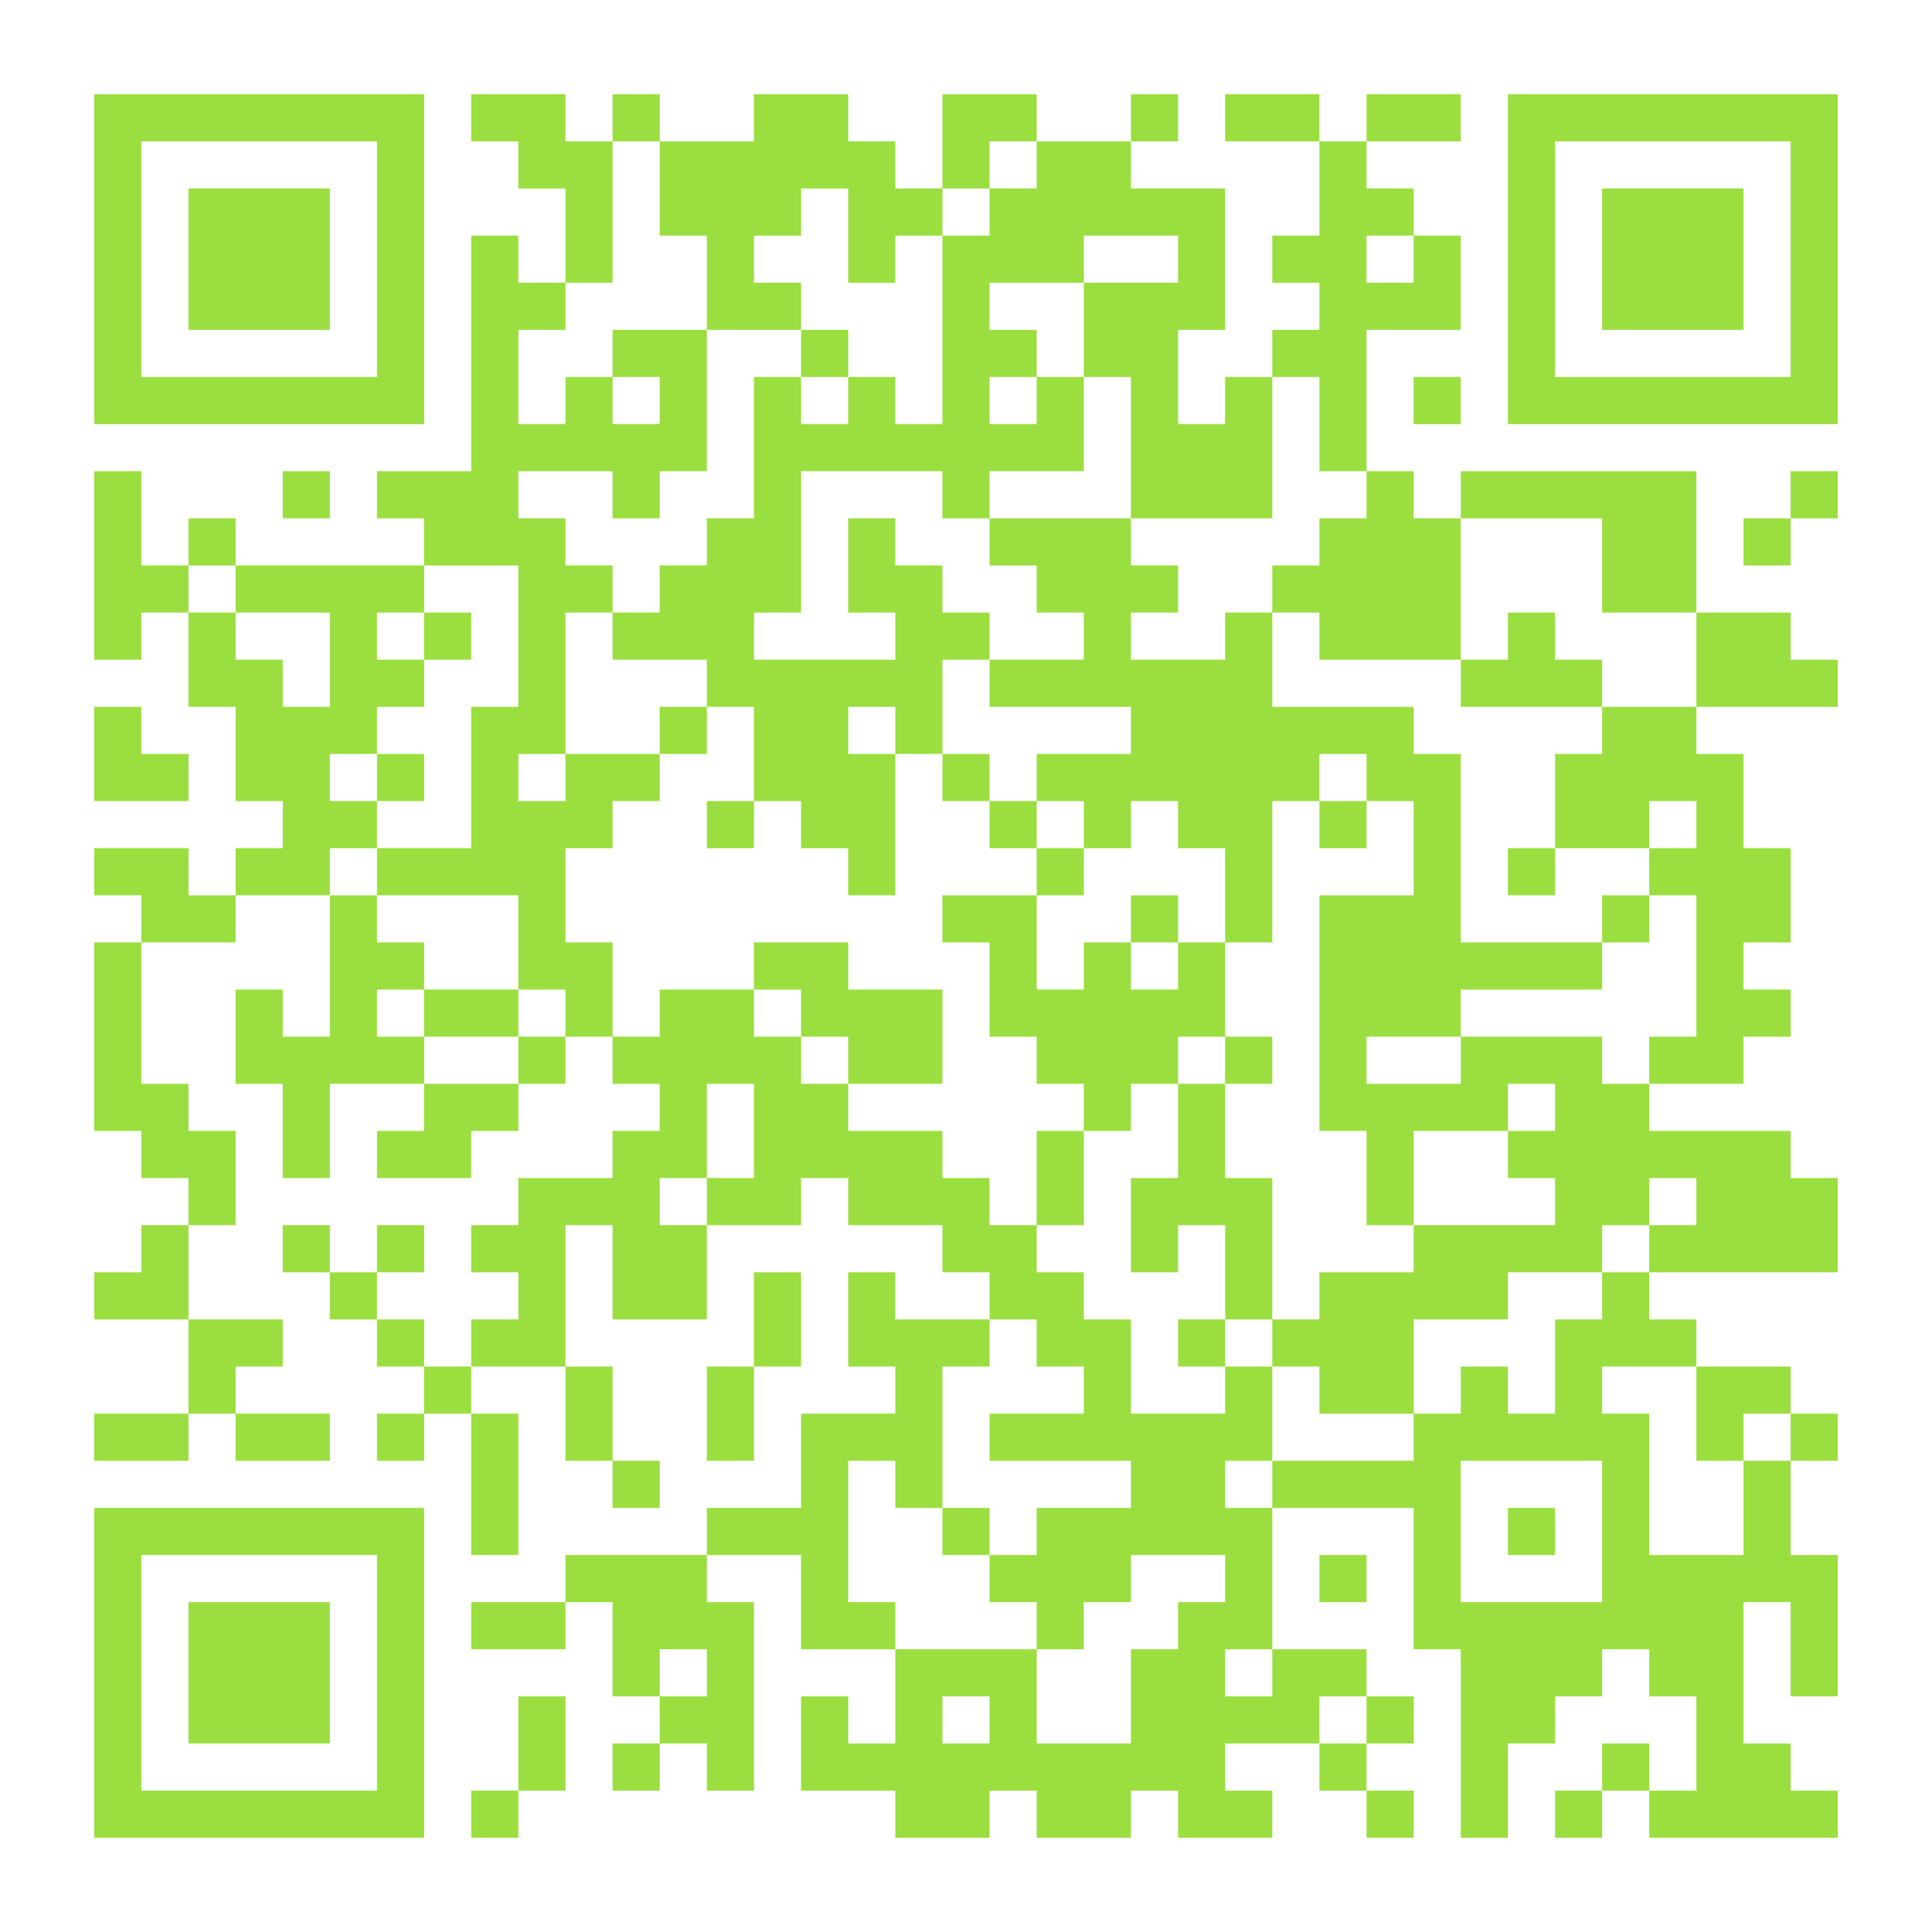
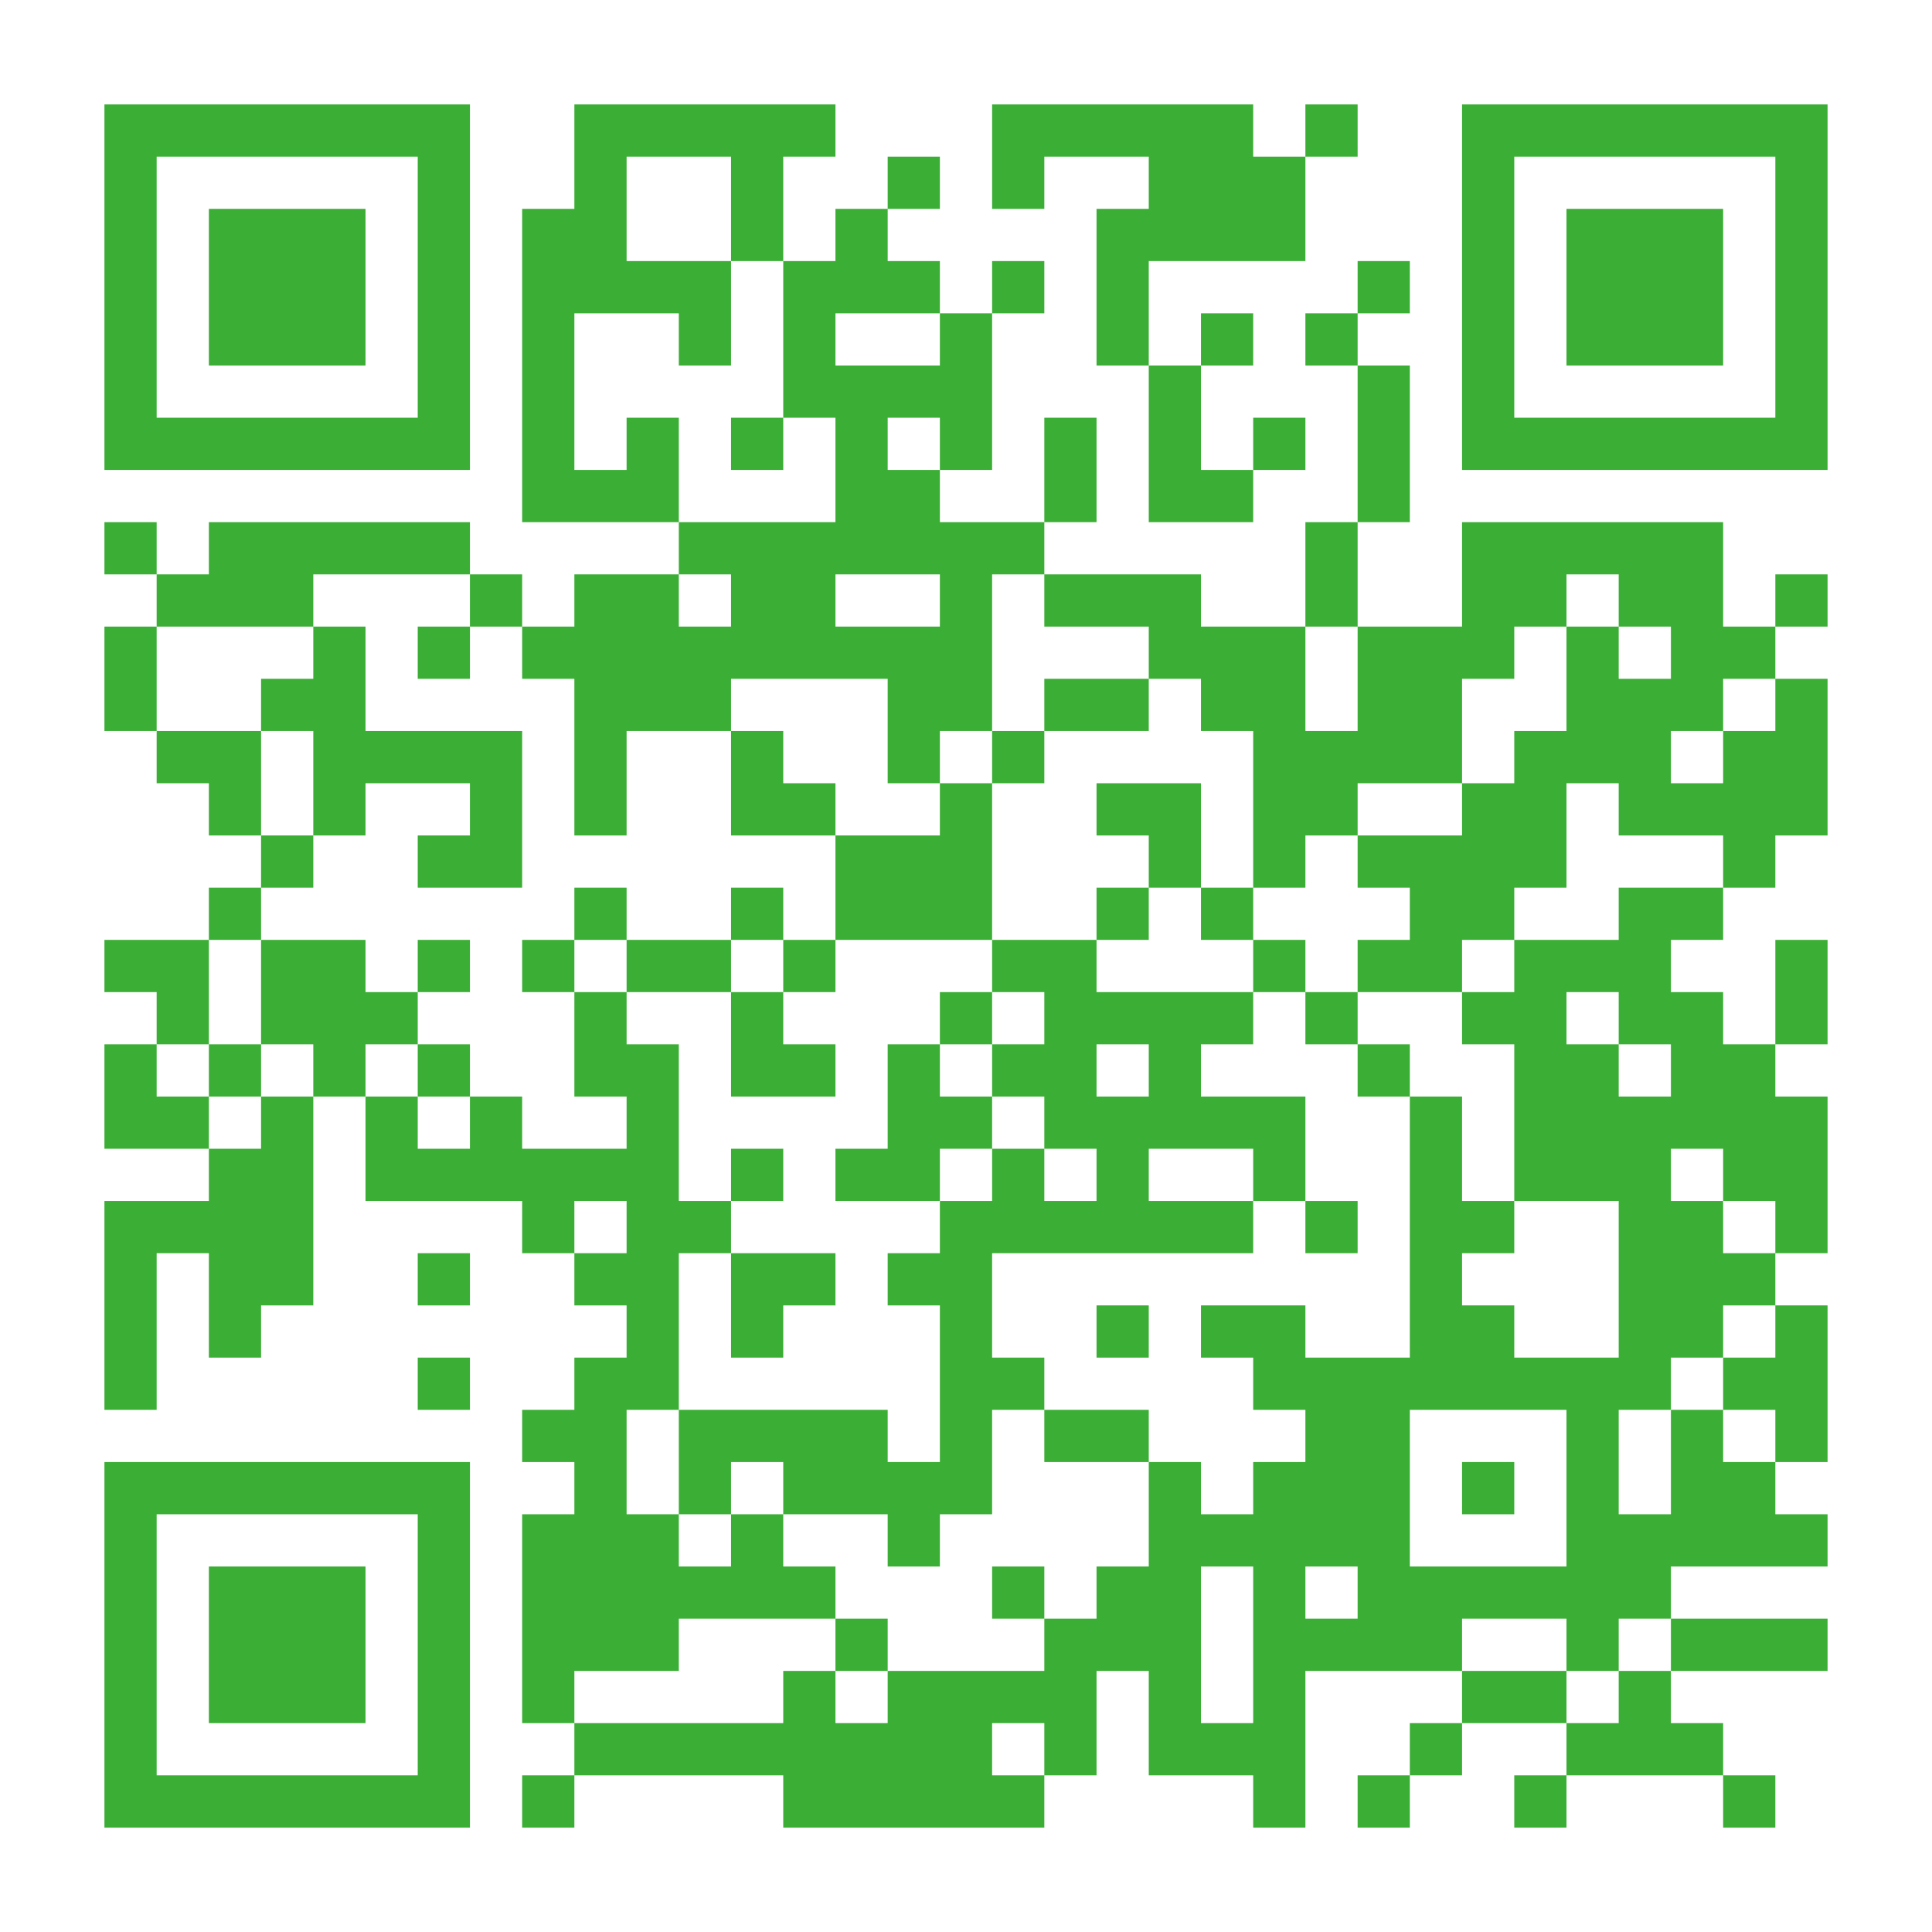
- <svg xmlns="http://www.w3.org/2000/svg" width="410" height="410" class="segno">
-   <path transform="scale(10)" class="qrline" stroke="#9adf3f" d="M2 2.5h7m1 0h2m1 0h1m2 0h2m2 0h2m2 0h1m1 0h2m1 0h2m1 0h7m-37 1h1m5 0h1m2 0h2m1 0h5m1 0h1m1 0h2m4 0h1m3 0h1m5 0h1m-37 1h1m1 0h3m1 0h1m3 0h1m1 0h3m1 0h2m1 0h5m2 0h2m2 0h1m1 0h3m1 0h1m-37 1h1m1 0h3m1 0h1m1 0h1m1 0h1m2 0h1m2 0h1m1 0h3m2 0h1m1 0h2m1 0h1m1 0h1m1 0h3m1 0h1m-37 1h1m1 0h3m1 0h1m1 0h2m3 0h2m3 0h1m2 0h3m2 0h3m1 0h1m1 0h3m1 0h1m-37 1h1m5 0h1m1 0h1m2 0h2m2 0h1m2 0h2m1 0h2m2 0h2m3 0h1m5 0h1m-37 1h7m1 0h1m1 0h1m1 0h1m1 0h1m1 0h1m1 0h1m1 0h1m1 0h1m1 0h1m1 0h1m1 0h1m1 0h7m-29 1h5m1 0h7m1 0h3m1 0h1m-27 1h1m3 0h1m1 0h3m2 0h1m2 0h1m3 0h1m3 0h3m2 0h1m1 0h5m2 0h1m-37 1h1m1 0h1m4 0h3m3 0h2m1 0h1m2 0h3m4 0h3m3 0h2m1 0h1m-36 1h2m1 0h4m2 0h2m1 0h3m1 0h2m2 0h3m2 0h4m3 0h2m-34 1h1m1 0h1m2 0h1m1 0h1m1 0h1m1 0h3m3 0h2m2 0h1m2 0h1m1 0h3m1 0h1m3 0h2m-34 1h2m1 0h2m2 0h1m3 0h5m1 0h6m4 0h3m2 0h3m-37 1h1m2 0h3m2 0h2m2 0h1m1 0h2m1 0h1m4 0h6m4 0h2m-34 1h2m1 0h2m1 0h1m1 0h1m1 0h2m2 0h3m1 0h1m1 0h6m1 0h2m2 0h4m-31 1h2m2 0h3m2 0h1m1 0h2m2 0h1m1 0h1m1 0h2m1 0h1m1 0h1m2 0h2m1 0h1m-35 1h2m1 0h2m1 0h4m6 0h1m3 0h1m3 0h1m3 0h1m1 0h1m2 0h3m-35 1h2m2 0h1m3 0h1m8 0h2m2 0h1m1 0h1m1 0h3m3 0h1m1 0h2m-36 1h1m4 0h2m2 0h2m3 0h2m3 0h1m1 0h1m1 0h1m2 0h6m2 0h1m-35 1h1m2 0h1m1 0h1m1 0h2m1 0h1m1 0h2m1 0h3m1 0h5m2 0h3m5 0h2m-36 1h1m2 0h4m2 0h1m1 0h4m1 0h2m2 0h3m1 0h1m1 0h1m2 0h3m1 0h2m-35 1h2m2 0h1m2 0h2m3 0h1m1 0h2m5 0h1m1 0h1m2 0h4m1 0h2m-32 1h2m1 0h1m1 0h2m3 0h2m1 0h4m2 0h1m2 0h1m3 0h1m2 0h6m-34 1h1m6 0h3m1 0h2m1 0h3m1 0h1m1 0h3m2 0h1m3 0h2m1 0h3m-36 1h1m2 0h1m1 0h1m1 0h2m1 0h2m5 0h2m2 0h1m1 0h1m3 0h4m1 0h4m-37 1h2m3 0h1m3 0h1m1 0h2m1 0h1m1 0h1m2 0h2m3 0h1m1 0h4m2 0h1m-31 1h2m2 0h1m1 0h2m4 0h1m1 0h3m1 0h2m1 0h1m1 0h3m3 0h3m-32 1h1m4 0h1m2 0h1m2 0h1m3 0h1m3 0h1m2 0h1m1 0h2m1 0h1m1 0h1m2 0h2m-36 1h2m1 0h2m1 0h1m1 0h1m1 0h1m2 0h1m1 0h3m1 0h6m3 0h5m1 0h1m1 0h1m-29 1h1m2 0h1m3 0h1m1 0h1m4 0h2m1 0h4m3 0h1m2 0h1m-36 1h7m1 0h1m4 0h3m2 0h1m1 0h5m3 0h1m1 0h1m1 0h1m2 0h1m-36 1h1m5 0h1m3 0h3m2 0h1m3 0h3m2 0h1m1 0h1m1 0h1m3 0h5m-37 1h1m1 0h3m1 0h1m1 0h2m1 0h3m1 0h2m3 0h1m2 0h2m3 0h7m1 0h1m-37 1h1m1 0h3m1 0h1m4 0h1m1 0h1m3 0h3m2 0h2m1 0h2m2 0h3m1 0h2m1 0h1m-37 1h1m1 0h3m1 0h1m2 0h1m2 0h2m1 0h1m1 0h1m1 0h1m2 0h4m1 0h1m1 0h2m3 0h1m-35 1h1m5 0h1m2 0h1m1 0h1m1 0h1m1 0h9m2 0h1m2 0h1m2 0h1m1 0h2m-36 1h7m1 0h1m8 0h2m1 0h2m1 0h2m2 0h1m1 0h1m1 0h1m1 0h4" />
+ <svg xmlns="http://www.w3.org/2000/svg" width="370" height="370" class="segno">
+   <path transform="scale(10)" class="qrline" stroke="#3bae35" d="M2 2.5h7m2 0h5m3 0h5m1 0h1m2 0h7m-33 1h1m5 0h1m2 0h1m2 0h1m2 0h1m1 0h1m2 0h3m3 0h1m5 0h1m-33 1h1m1 0h3m1 0h1m1 0h2m2 0h1m1 0h1m4 0h4m3 0h1m1 0h3m1 0h1m-33 1h1m1 0h3m1 0h1m1 0h4m1 0h3m1 0h1m1 0h1m4 0h1m1 0h1m1 0h3m1 0h1m-33 1h1m1 0h3m1 0h1m1 0h1m2 0h1m1 0h1m2 0h1m2 0h1m1 0h1m1 0h1m2 0h1m1 0h3m1 0h1m-33 1h1m5 0h1m1 0h1m4 0h4m3 0h1m3 0h1m1 0h1m5 0h1m-33 1h7m1 0h1m1 0h1m1 0h1m1 0h1m1 0h1m1 0h1m1 0h1m1 0h1m1 0h1m1 0h7m-25 1h3m3 0h2m2 0h1m1 0h2m2 0h1m-25 1h1m1 0h5m4 0h7m5 0h1m2 0h5m-30 1h3m3 0h1m1 0h2m1 0h2m2 0h1m1 0h3m2 0h1m2 0h2m1 0h2m1 0h1m-33 1h1m3 0h1m1 0h1m1 0h9m3 0h3m1 0h3m1 0h1m1 0h2m-32 1h1m2 0h2m4 0h3m3 0h2m1 0h2m1 0h2m1 0h2m2 0h3m1 0h1m-32 1h2m1 0h4m1 0h1m2 0h1m2 0h1m1 0h1m4 0h4m1 0h3m1 0h2m-31 1h1m1 0h1m2 0h1m1 0h1m2 0h2m2 0h1m2 0h2m1 0h2m2 0h2m1 0h4m-30 1h1m2 0h2m6 0h3m3 0h1m1 0h1m1 0h4m3 0h1m-30 1h1m6 0h1m2 0h1m1 0h3m2 0h1m1 0h1m3 0h2m2 0h2m-31 1h2m1 0h2m1 0h1m1 0h1m1 0h2m1 0h1m3 0h2m3 0h1m1 0h2m1 0h3m2 0h1m-32 1h1m1 0h3m3 0h1m2 0h1m3 0h1m1 0h4m1 0h1m2 0h2m1 0h2m1 0h1m-33 1h1m1 0h1m1 0h1m1 0h1m2 0h2m1 0h2m1 0h1m1 0h2m1 0h1m3 0h1m2 0h2m1 0h2m-32 1h2m1 0h1m1 0h1m1 0h1m2 0h1m4 0h2m1 0h5m2 0h1m1 0h6m-31 1h2m1 0h6m1 0h1m1 0h2m1 0h1m1 0h1m2 0h1m2 0h1m1 0h3m1 0h2m-33 1h4m4 0h1m1 0h2m4 0h6m1 0h1m1 0h2m2 0h2m1 0h1m-33 1h1m1 0h2m2 0h1m2 0h2m1 0h2m1 0h2m8 0h1m3 0h3m-32 1h1m1 0h1m7 0h1m1 0h1m3 0h1m2 0h1m1 0h2m2 0h2m2 0h2m1 0h1m-33 1h1m5 0h1m2 0h2m5 0h2m4 0h8m1 0h2m-25 1h2m1 0h4m1 0h1m1 0h2m3 0h2m3 0h1m1 0h1m1 0h1m-33 1h7m2 0h1m1 0h1m1 0h4m3 0h1m1 0h3m1 0h1m1 0h1m1 0h2m-32 1h1m5 0h1m1 0h3m1 0h1m2 0h1m4 0h5m3 0h5m-33 1h1m1 0h3m1 0h1m1 0h6m3 0h1m1 0h2m1 0h1m1 0h6m-30 1h1m1 0h3m1 0h1m1 0h3m3 0h1m3 0h3m1 0h4m2 0h1m1 0h3m-33 1h1m1 0h3m1 0h1m1 0h1m4 0h1m1 0h4m1 0h1m1 0h1m3 0h2m1 0h1m-30 1h1m5 0h1m2 0h8m1 0h1m1 0h3m2 0h1m2 0h3m-31 1h7m1 0h1m4 0h5m4 0h1m1 0h1m2 0h1m3 0h1" />
</svg>
